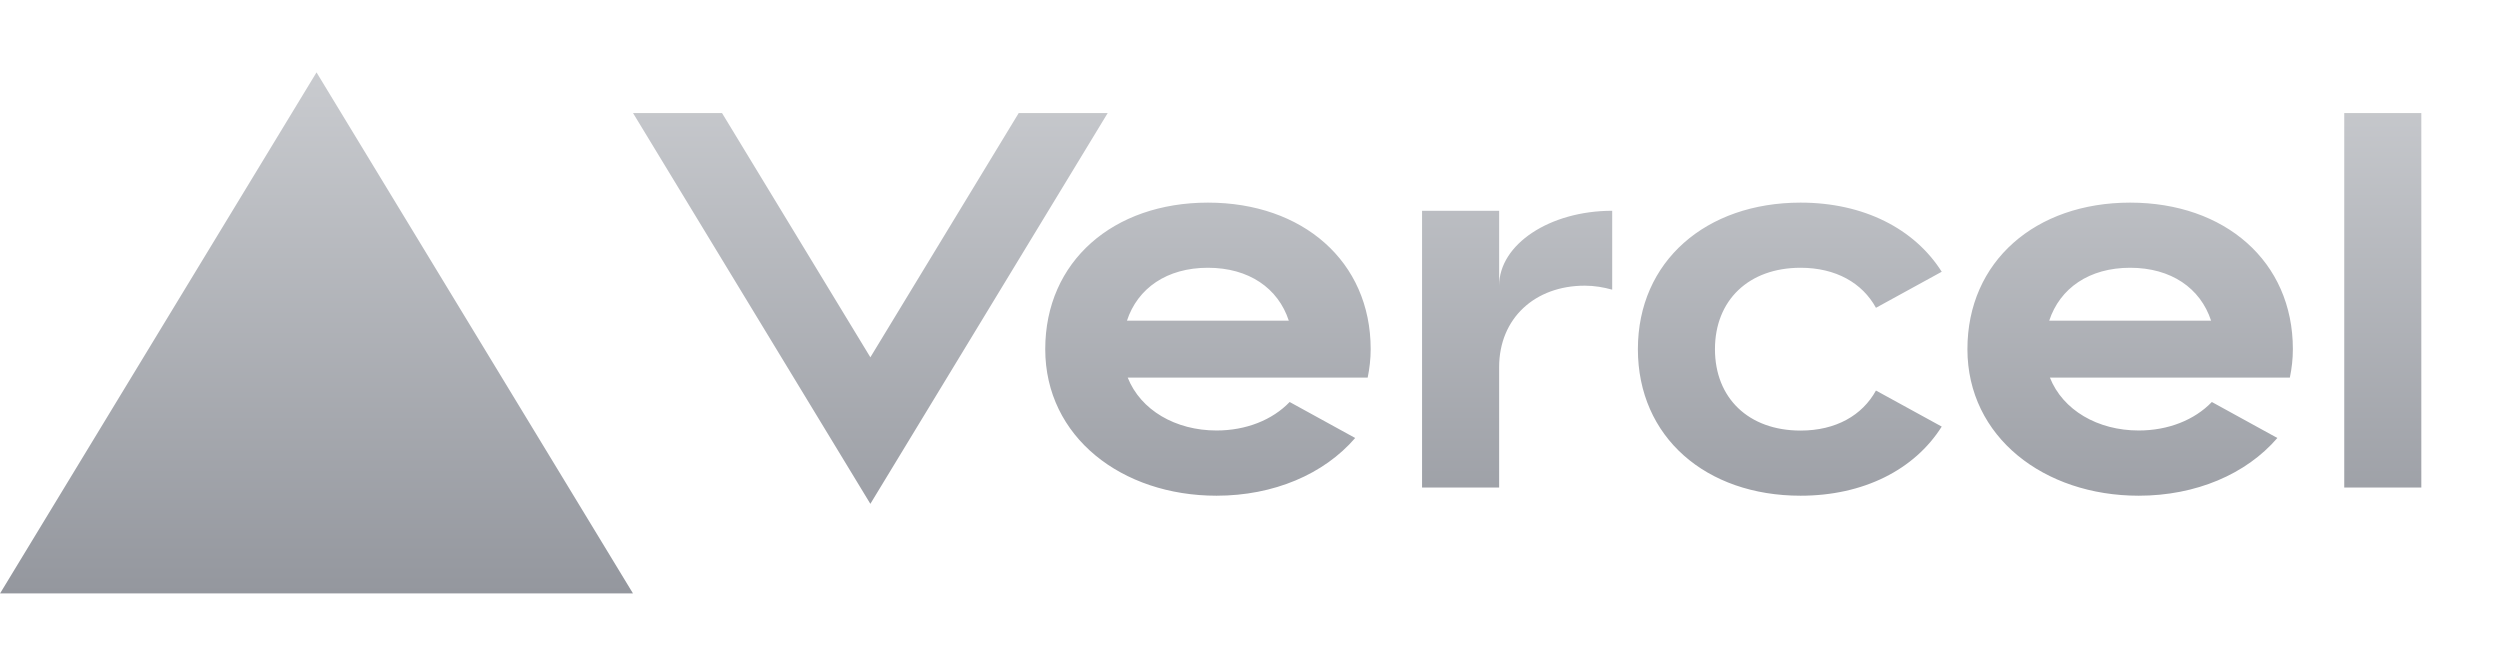
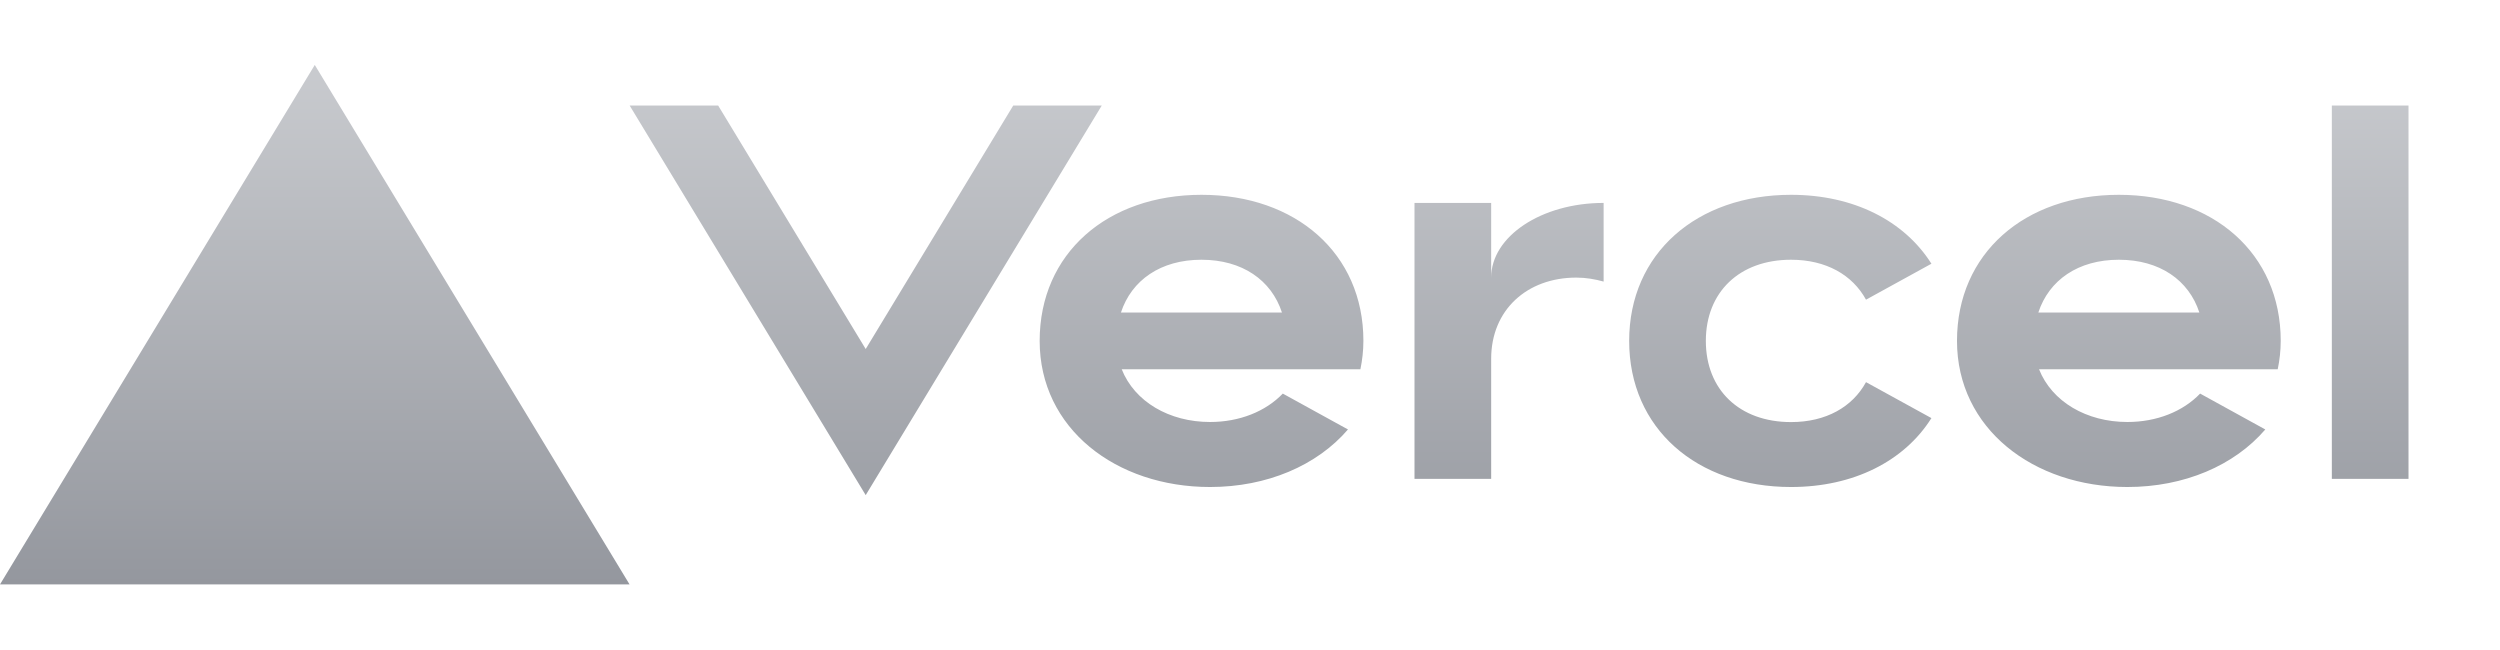
- <svg xmlns="http://www.w3.org/2000/svg" width="123" height="32" viewBox="0 0 123 32" fill="none">
-   <path d="M59.432 9.969C54.78 9.969 51.426 12.853 51.426 17.179C51.426 21.505 55.201 24.389 59.853 24.389C62.663 24.389 65.141 23.331 66.675 21.549L63.451 19.778C62.6 20.664 61.307 21.18 59.853 21.18C57.835 21.18 56.12 20.179 55.483 18.577H67.29C67.382 18.128 67.437 17.663 67.437 17.175C67.437 12.853 64.083 9.969 59.432 9.969ZM55.446 15.777C55.972 14.179 57.413 13.174 59.427 13.174C61.446 13.174 62.887 14.179 63.409 15.777H55.446ZM104.803 9.969C100.151 9.969 96.797 12.853 96.797 17.179C96.797 21.505 100.573 24.389 105.224 24.389C108.035 24.389 110.512 23.331 112.046 21.549L108.823 19.778C107.971 20.664 106.678 21.18 105.224 21.18C103.206 21.18 101.491 20.179 100.855 18.577H112.661C112.754 18.128 112.809 17.663 112.809 17.175C112.809 12.853 109.455 9.969 104.803 9.969ZM100.821 15.777C101.348 14.179 102.789 13.174 104.803 13.174C106.821 13.174 108.262 14.179 108.785 15.777H100.821ZM84.376 17.179C84.376 19.582 86.027 21.184 88.589 21.184C90.325 21.184 91.627 20.435 92.297 19.214L95.533 20.988C94.193 23.111 91.682 24.389 88.589 24.389C83.933 24.389 80.584 21.505 80.584 17.179C80.584 12.853 83.938 9.969 88.589 9.969C91.682 9.969 94.189 11.247 95.533 13.37L92.297 15.144C91.627 13.922 90.325 13.174 88.589 13.174C86.032 13.174 84.376 14.776 84.376 17.179ZM119.129 5.563V23.988H115.337V5.563H119.129ZM15.573 3.561L31.142 29.195H0.004L15.573 3.561ZM54.498 5.563L42.822 24.789L31.146 5.563H35.524L42.822 17.579L50.12 5.563H54.498ZM79.32 10.37V14.251C78.898 14.135 78.451 14.055 77.971 14.055C75.523 14.055 73.758 15.657 73.758 18.06V23.988H69.965V10.37H73.758V14.055C73.758 12.02 76.248 10.37 79.32 10.37Z" fill="url(#paint0_linear_26399_13223)" />
+ <svg xmlns="http://www.w3.org/2000/svg" width="154" height="40" viewBox="0 0 154 40" fill="none">
+   <path d="M74.014 12C68.22 12 64.043 15.6 64.043 21C64.043 26.4 68.745 30 74.539 30C78.039 30 81.125 28.68 83.035 26.455L79.02 24.245C77.96 25.35 76.349 25.995 74.539 25.995C72.025 25.995 69.889 24.745 69.097 22.745H83.801C83.916 22.185 83.985 21.605 83.985 20.995C83.985 15.6 79.807 12 74.014 12ZM69.05 19.25C69.706 17.255 71.5 16 74.009 16C76.522 16 78.317 17.255 78.968 19.25H69.05ZM130.521 12C124.728 12 120.551 15.6 120.551 21C120.551 26.4 125.253 30 131.046 30C134.546 30 137.632 28.68 139.542 26.455L135.528 24.245C134.468 25.35 132.857 25.995 131.046 25.995C128.533 25.995 126.397 24.745 125.604 22.745H140.308C140.424 22.185 140.492 21.605 140.492 20.995C140.492 15.6 136.315 12 130.521 12ZM125.562 19.25C126.218 17.255 128.013 16 130.521 16C133.035 16 134.83 17.255 135.48 19.25H125.562ZM105.08 21C105.08 24 107.138 26 110.328 26C112.49 26 114.112 25.065 114.946 23.54L118.976 25.755C117.308 28.405 114.18 30 110.328 30C104.529 30 100.357 26.4 100.357 21C100.357 15.6 104.535 12 110.328 12C114.18 12 117.302 13.595 118.976 16.245L114.946 18.46C114.112 16.935 112.49 16 110.328 16C107.143 16 105.08 18 105.08 21ZM148.364 6.5V29.5H143.641V6.5H148.364ZM19.39 4L38.781 36H0L19.39 4ZM67.869 6.5L53.327 30.5L38.786 6.5H44.238L53.327 21.5L62.416 6.5H67.869ZM98.783 12.5V17.345C98.258 17.2 97.702 17.1 97.104 17.1C94.055 17.1 91.856 19.1 91.856 22.1V29.5H87.133V12.5H91.856V17.1C91.856 14.56 94.958 12.5 98.783 12.5Z" fill="url(#paint0_linear_4971_16141)" />
  <defs>
-     <linearGradient id="paint0_linear_26399_13223" x1="59.566" y1="3.561" x2="59.566" y2="29.195" gradientUnits="userSpaceOnUse">
+     <linearGradient id="paint0_linear_4971_16141" x1="74.182" y1="4" x2="74.182" y2="36" gradientUnits="userSpaceOnUse">
      <stop stop-color="#C9CBCF" />
      <stop offset="1" stop-color="#94979E" />
    </linearGradient>
  </defs>
</svg>
